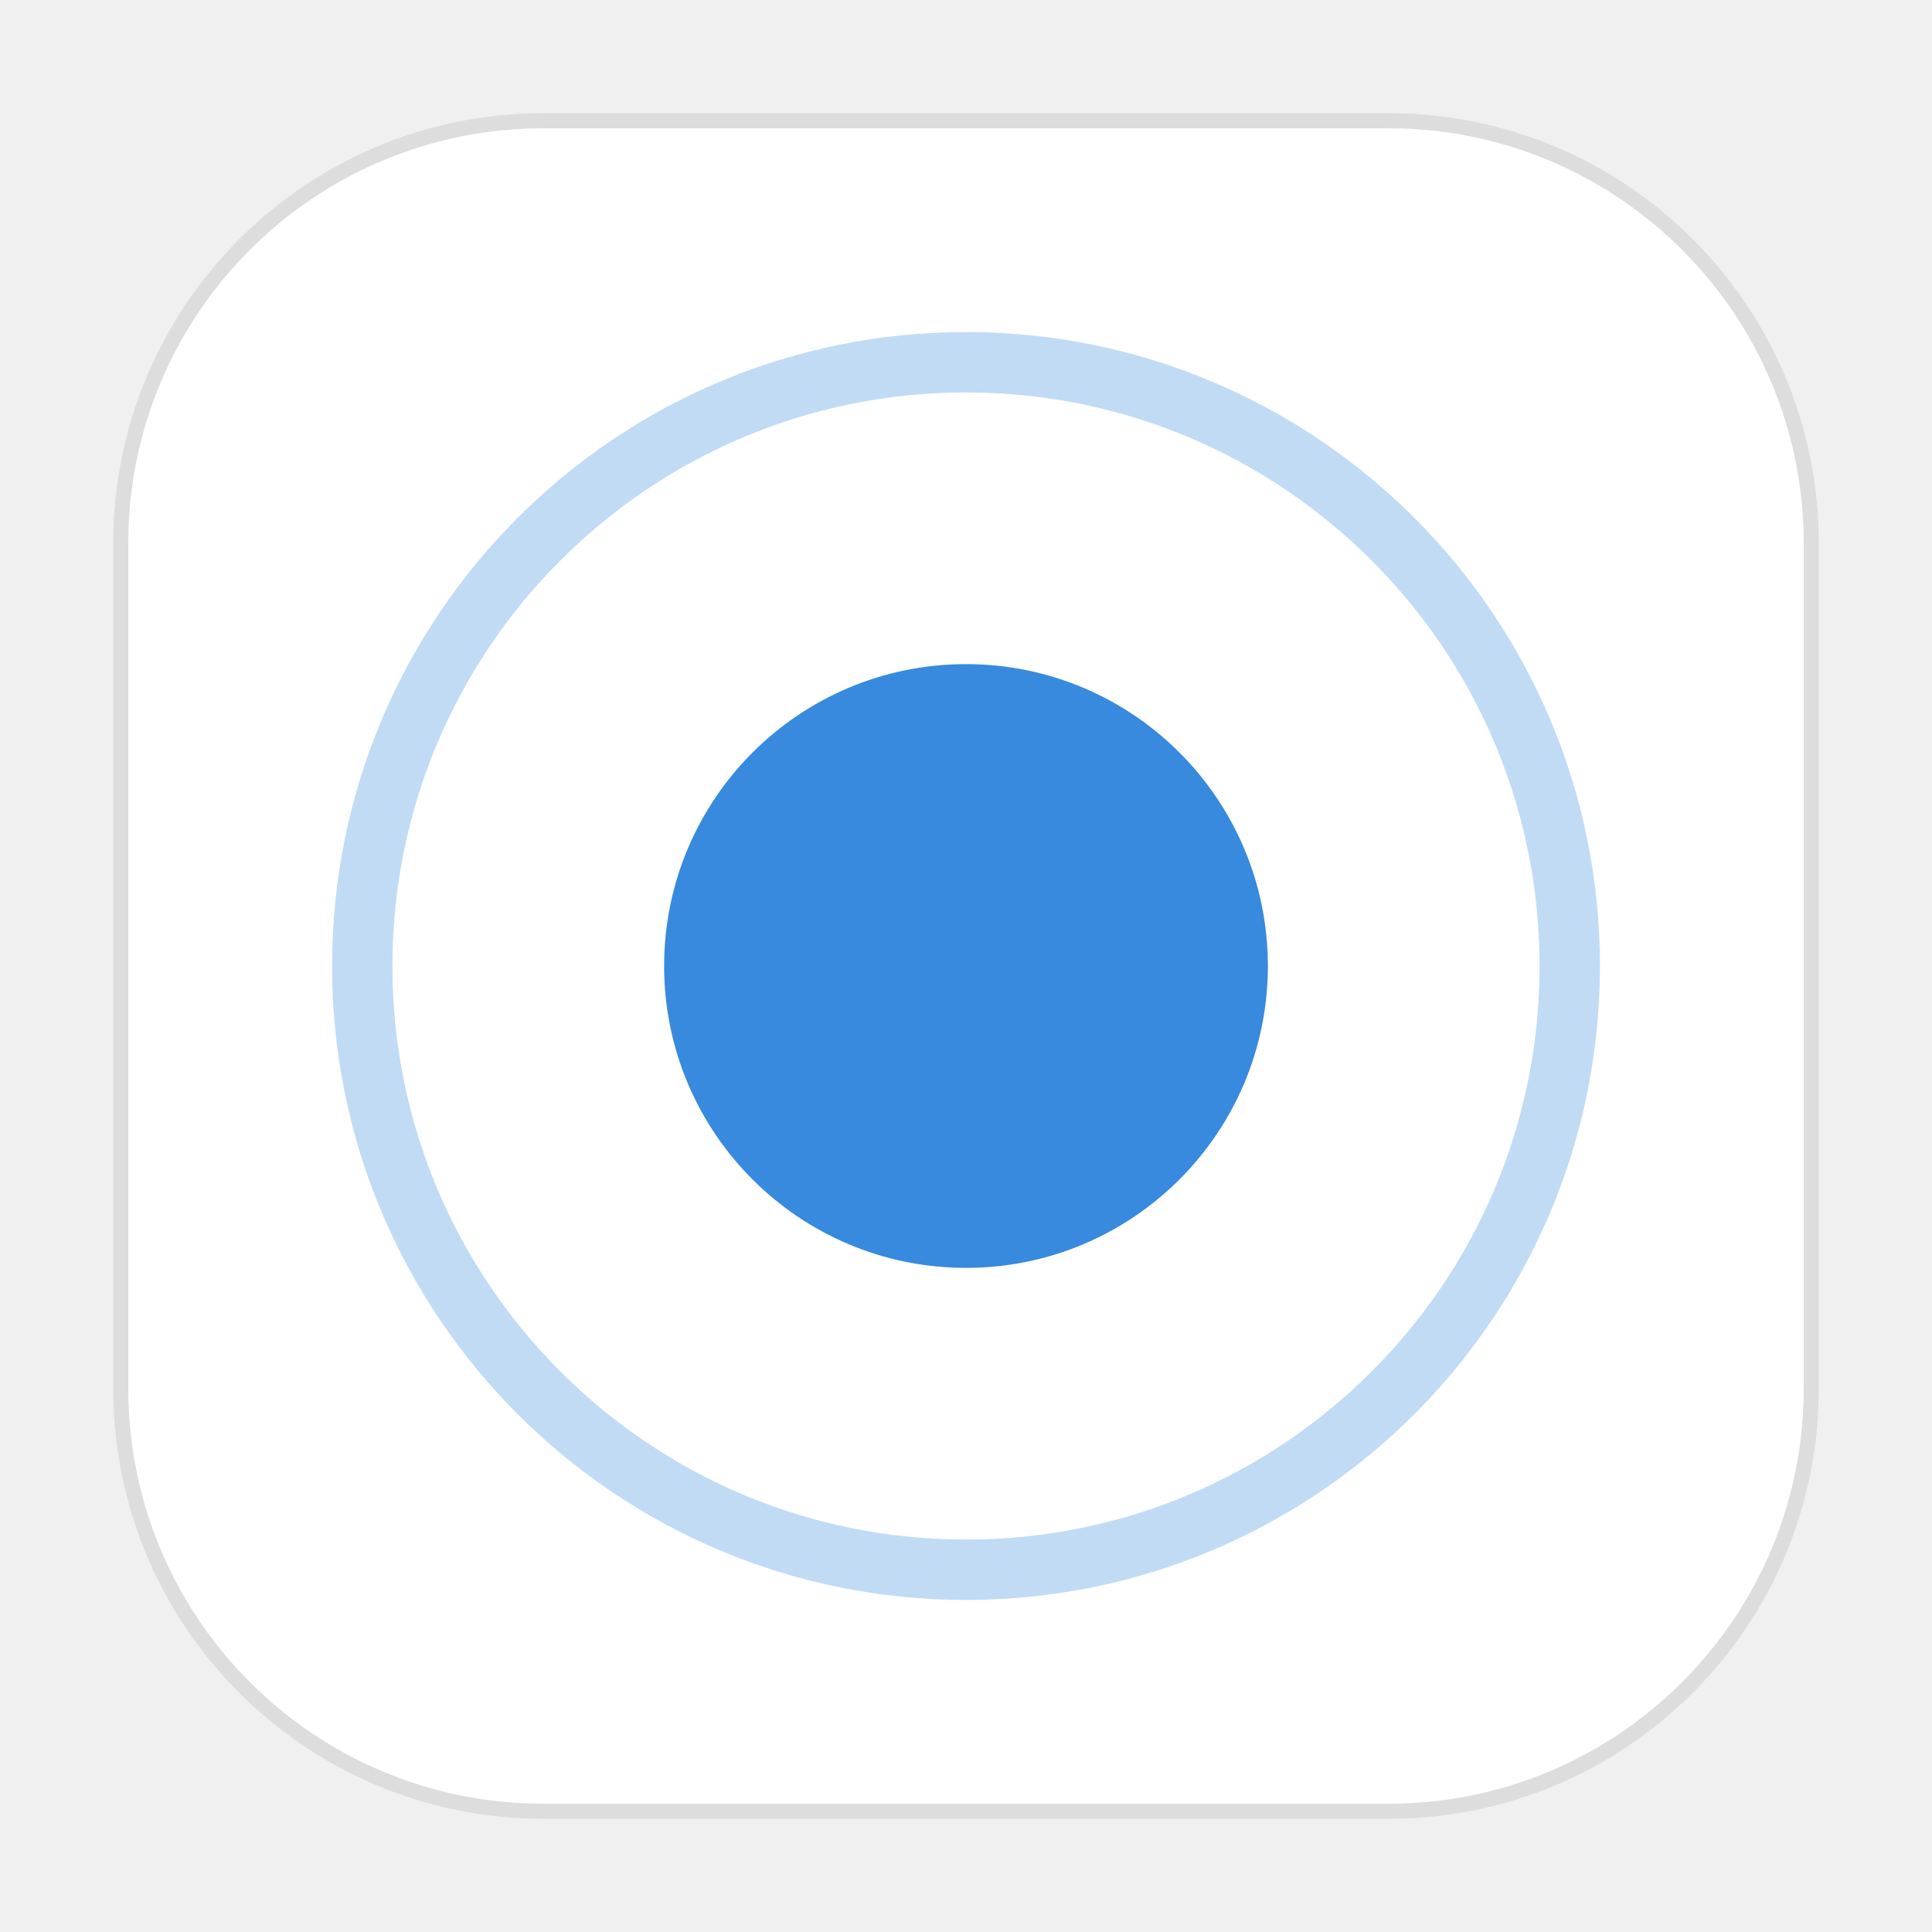
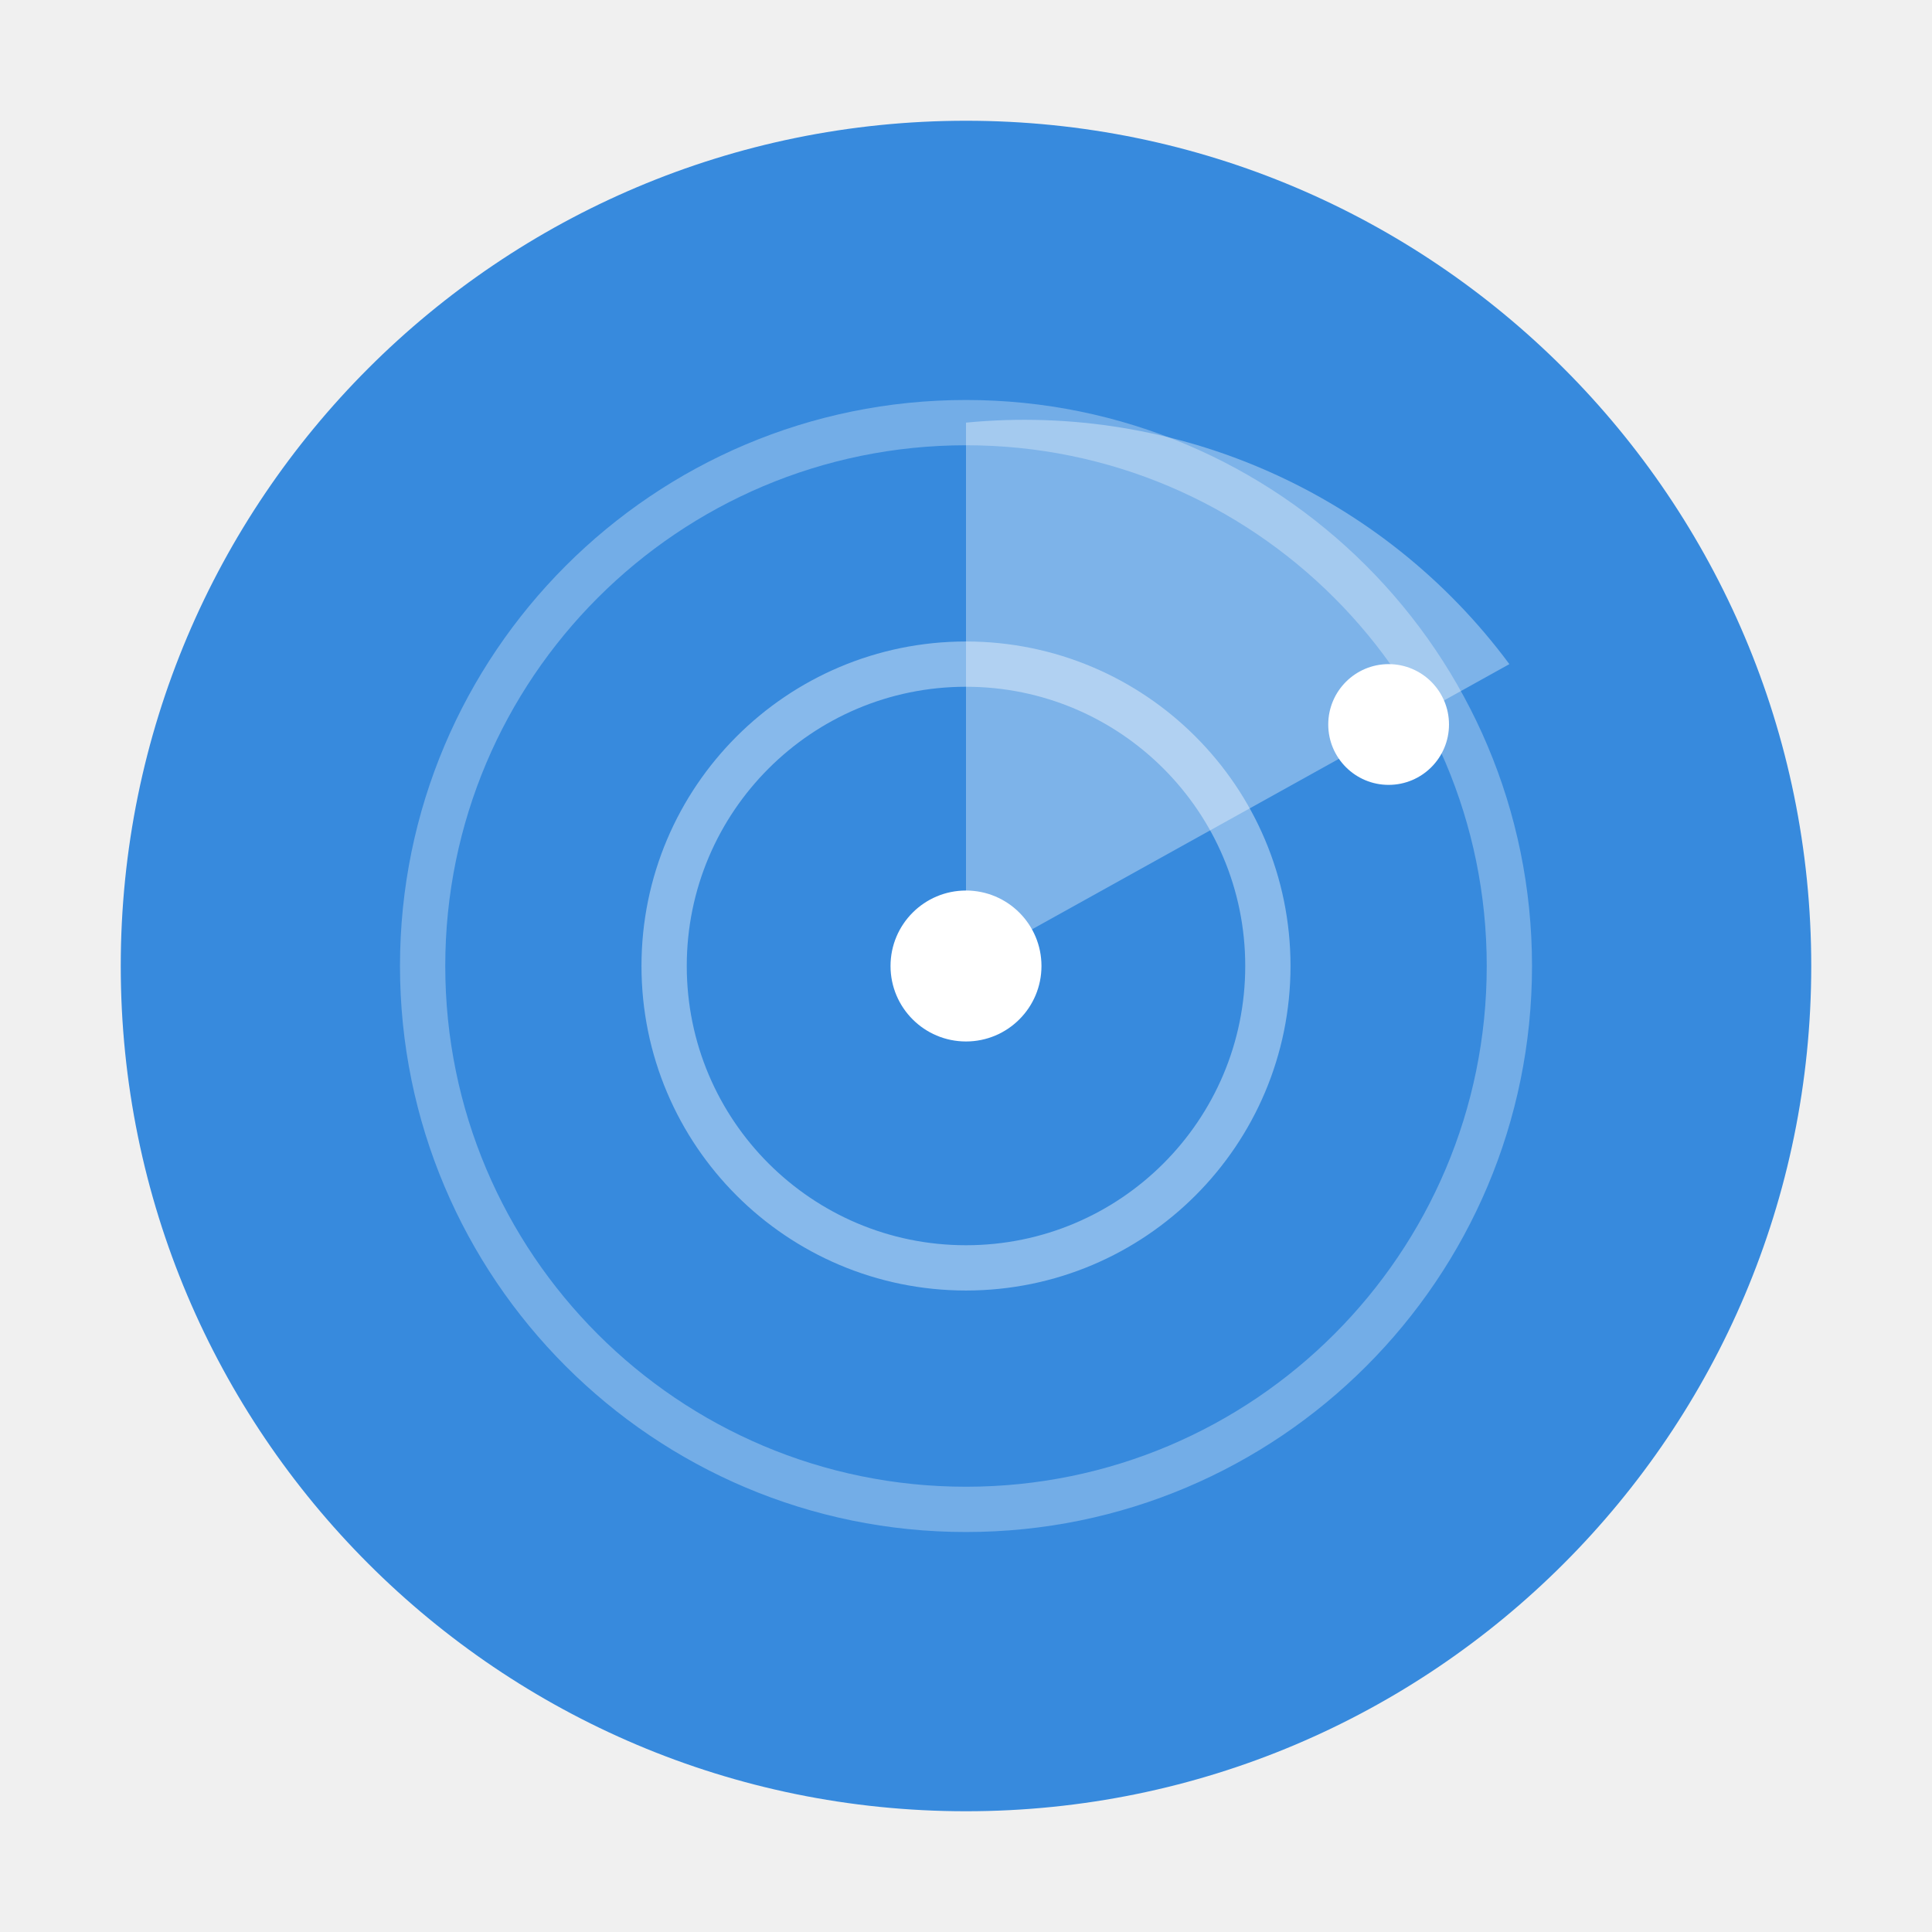
- <svg xmlns="http://www.w3.org/2000/svg" width="32" height="32" viewBox="0 0 64 64">
-   <rect x="4" y="4" width="56" height="56" rx="14" fill="#ffffff" stroke="#DDDDDD" stroke-width="0.5" />
-   <circle cx="32" cy="32" r="20" fill="none" stroke="#85B7EB" stroke-width="2" opacity="0.5" />
-   <circle cx="32" cy="32" r="10" fill="#378ADD" />
+ <svg xmlns="http://www.w3.org/2000/svg" width="64" height="64" viewBox="0 0 64 64">
+   <circle cx="32" cy="32" r="28" fill="#378ADD" />
+   <circle cx="32" cy="32" r="18" fill="none" stroke="rgba(255,255,255,0.3)" stroke-width="1.5" />
+   <circle cx="32" cy="32" r="10" fill="none" stroke="rgba(255,255,255,0.4)" stroke-width="1.5" />
+   <path d="M 32 32 L 50 22 A 20 20 0 0 0 32 14 Z" fill="rgba(255,255,255,0.35)" />
+   <circle cx="32" cy="32" r="2.5" fill="#ffffff" />
+   <circle cx="46" cy="24" r="2" fill="#ffffff" />
</svg>
